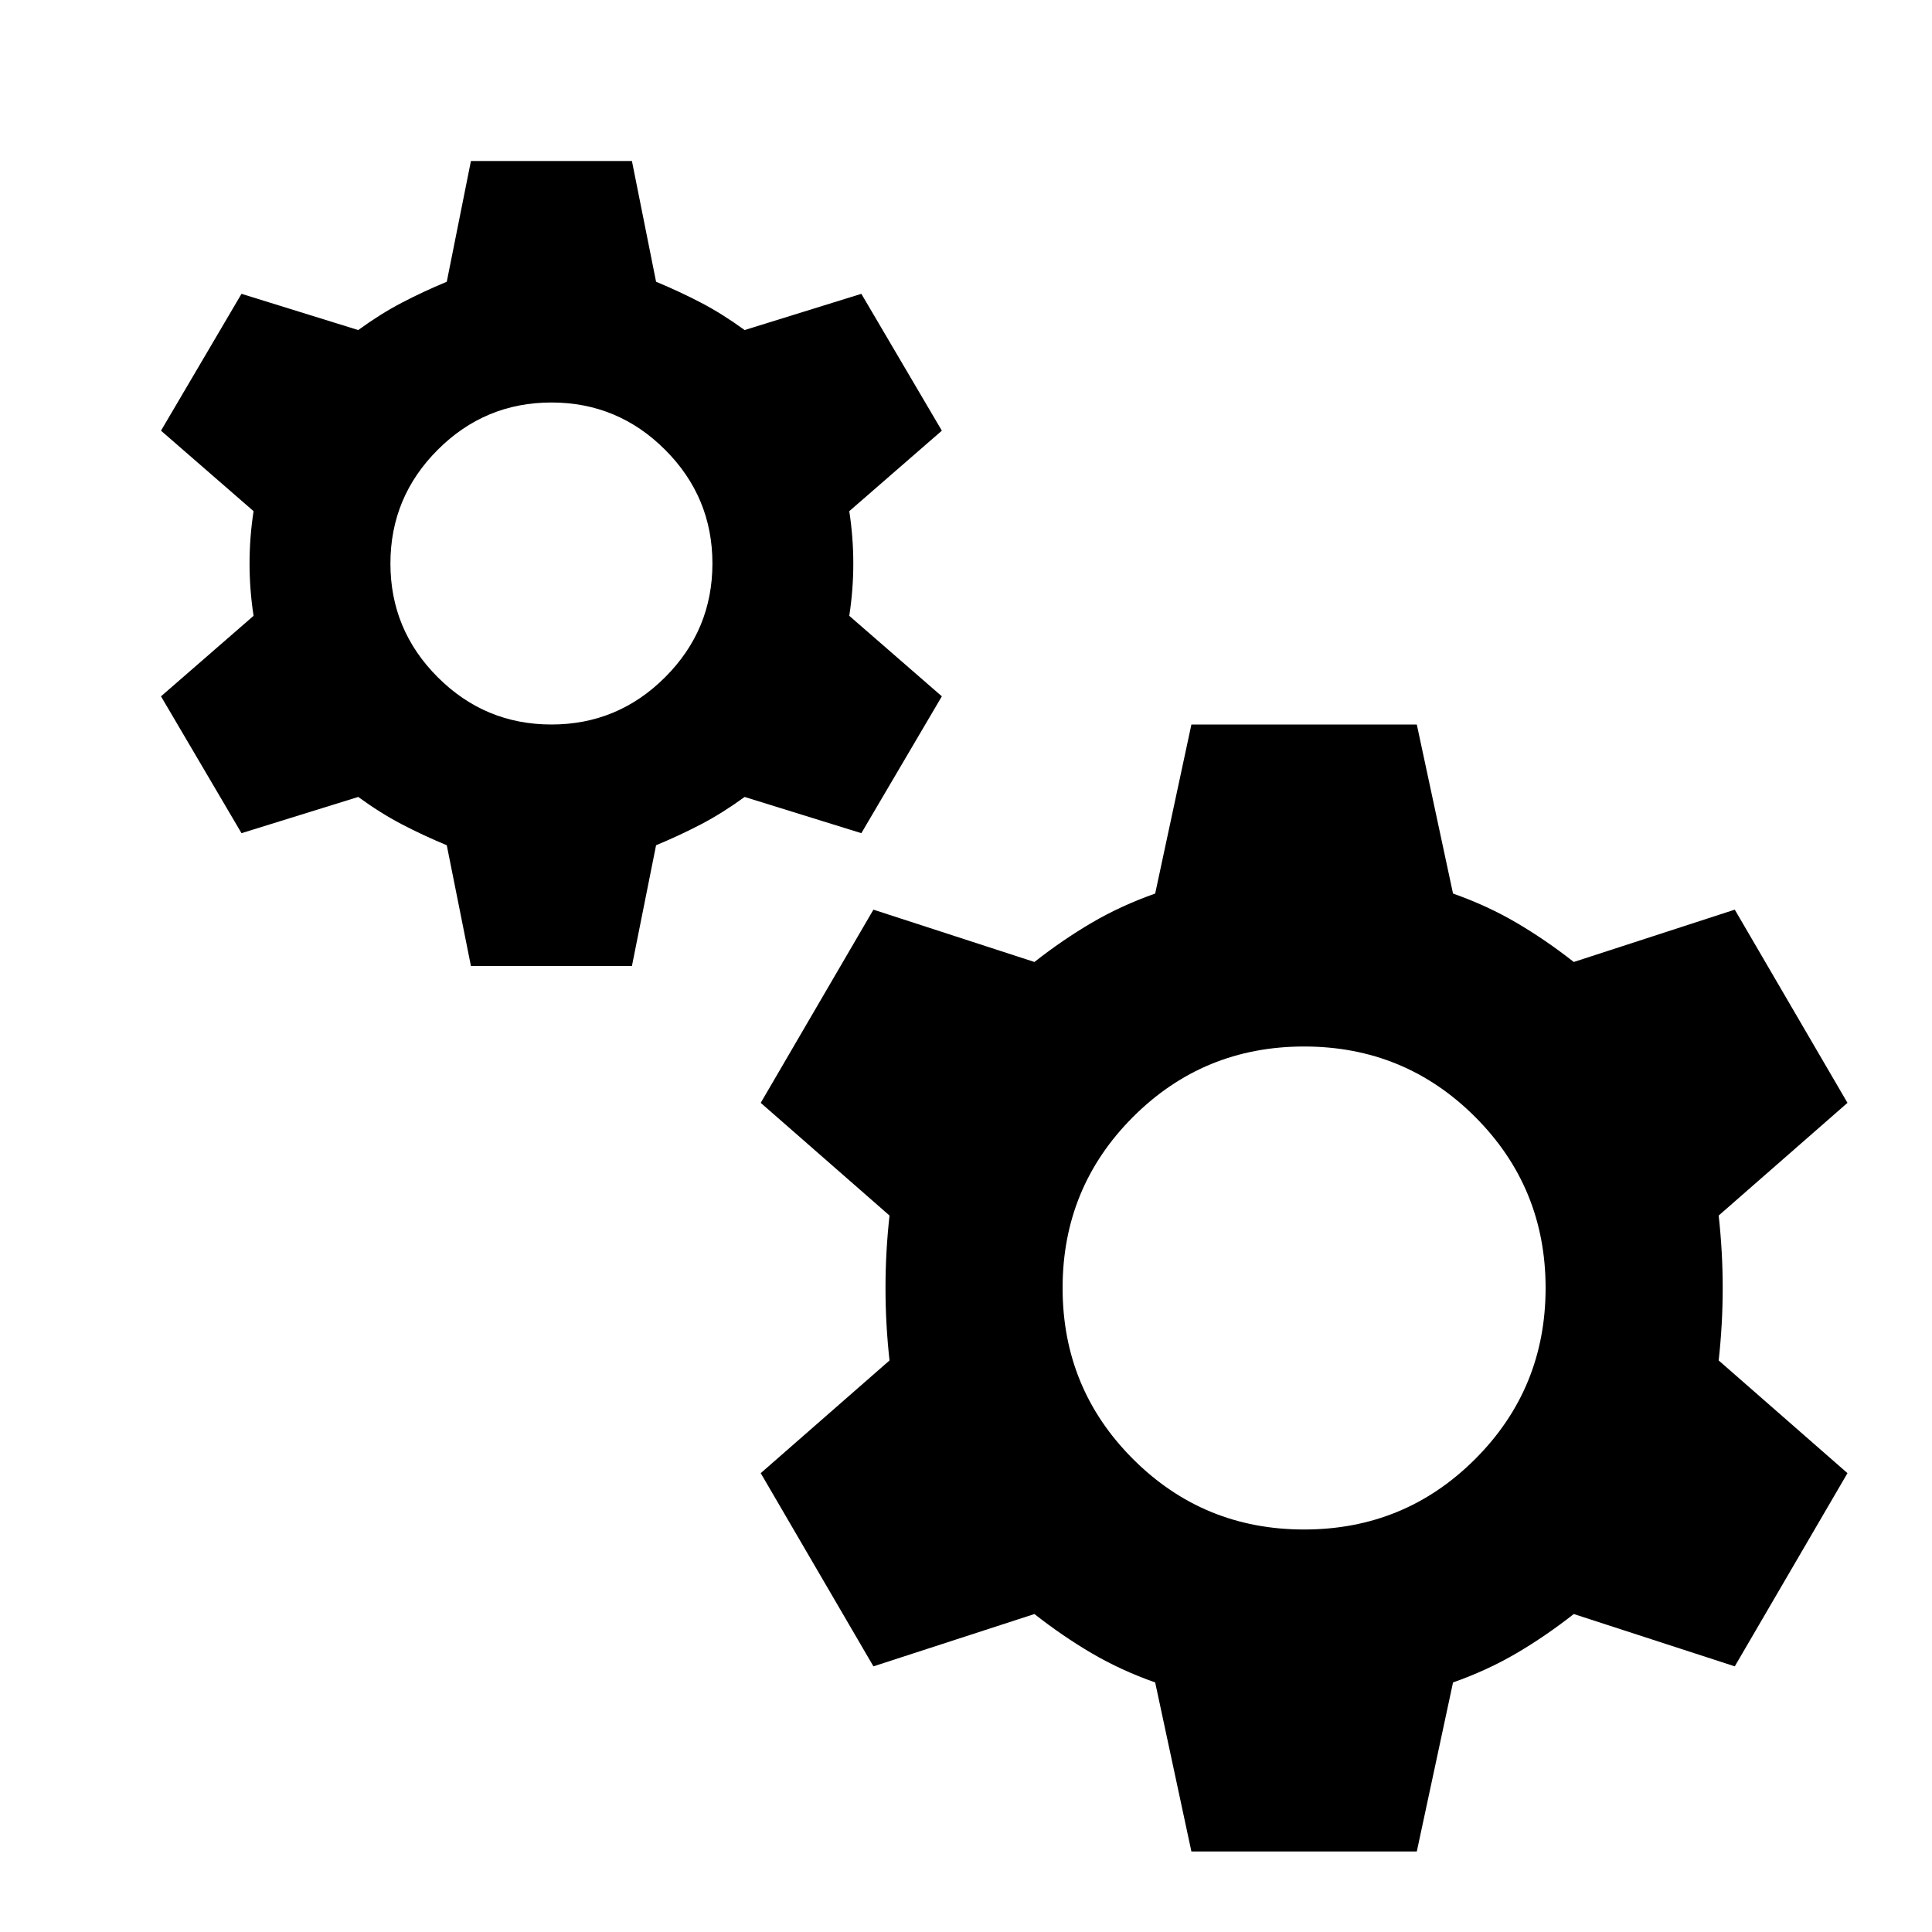
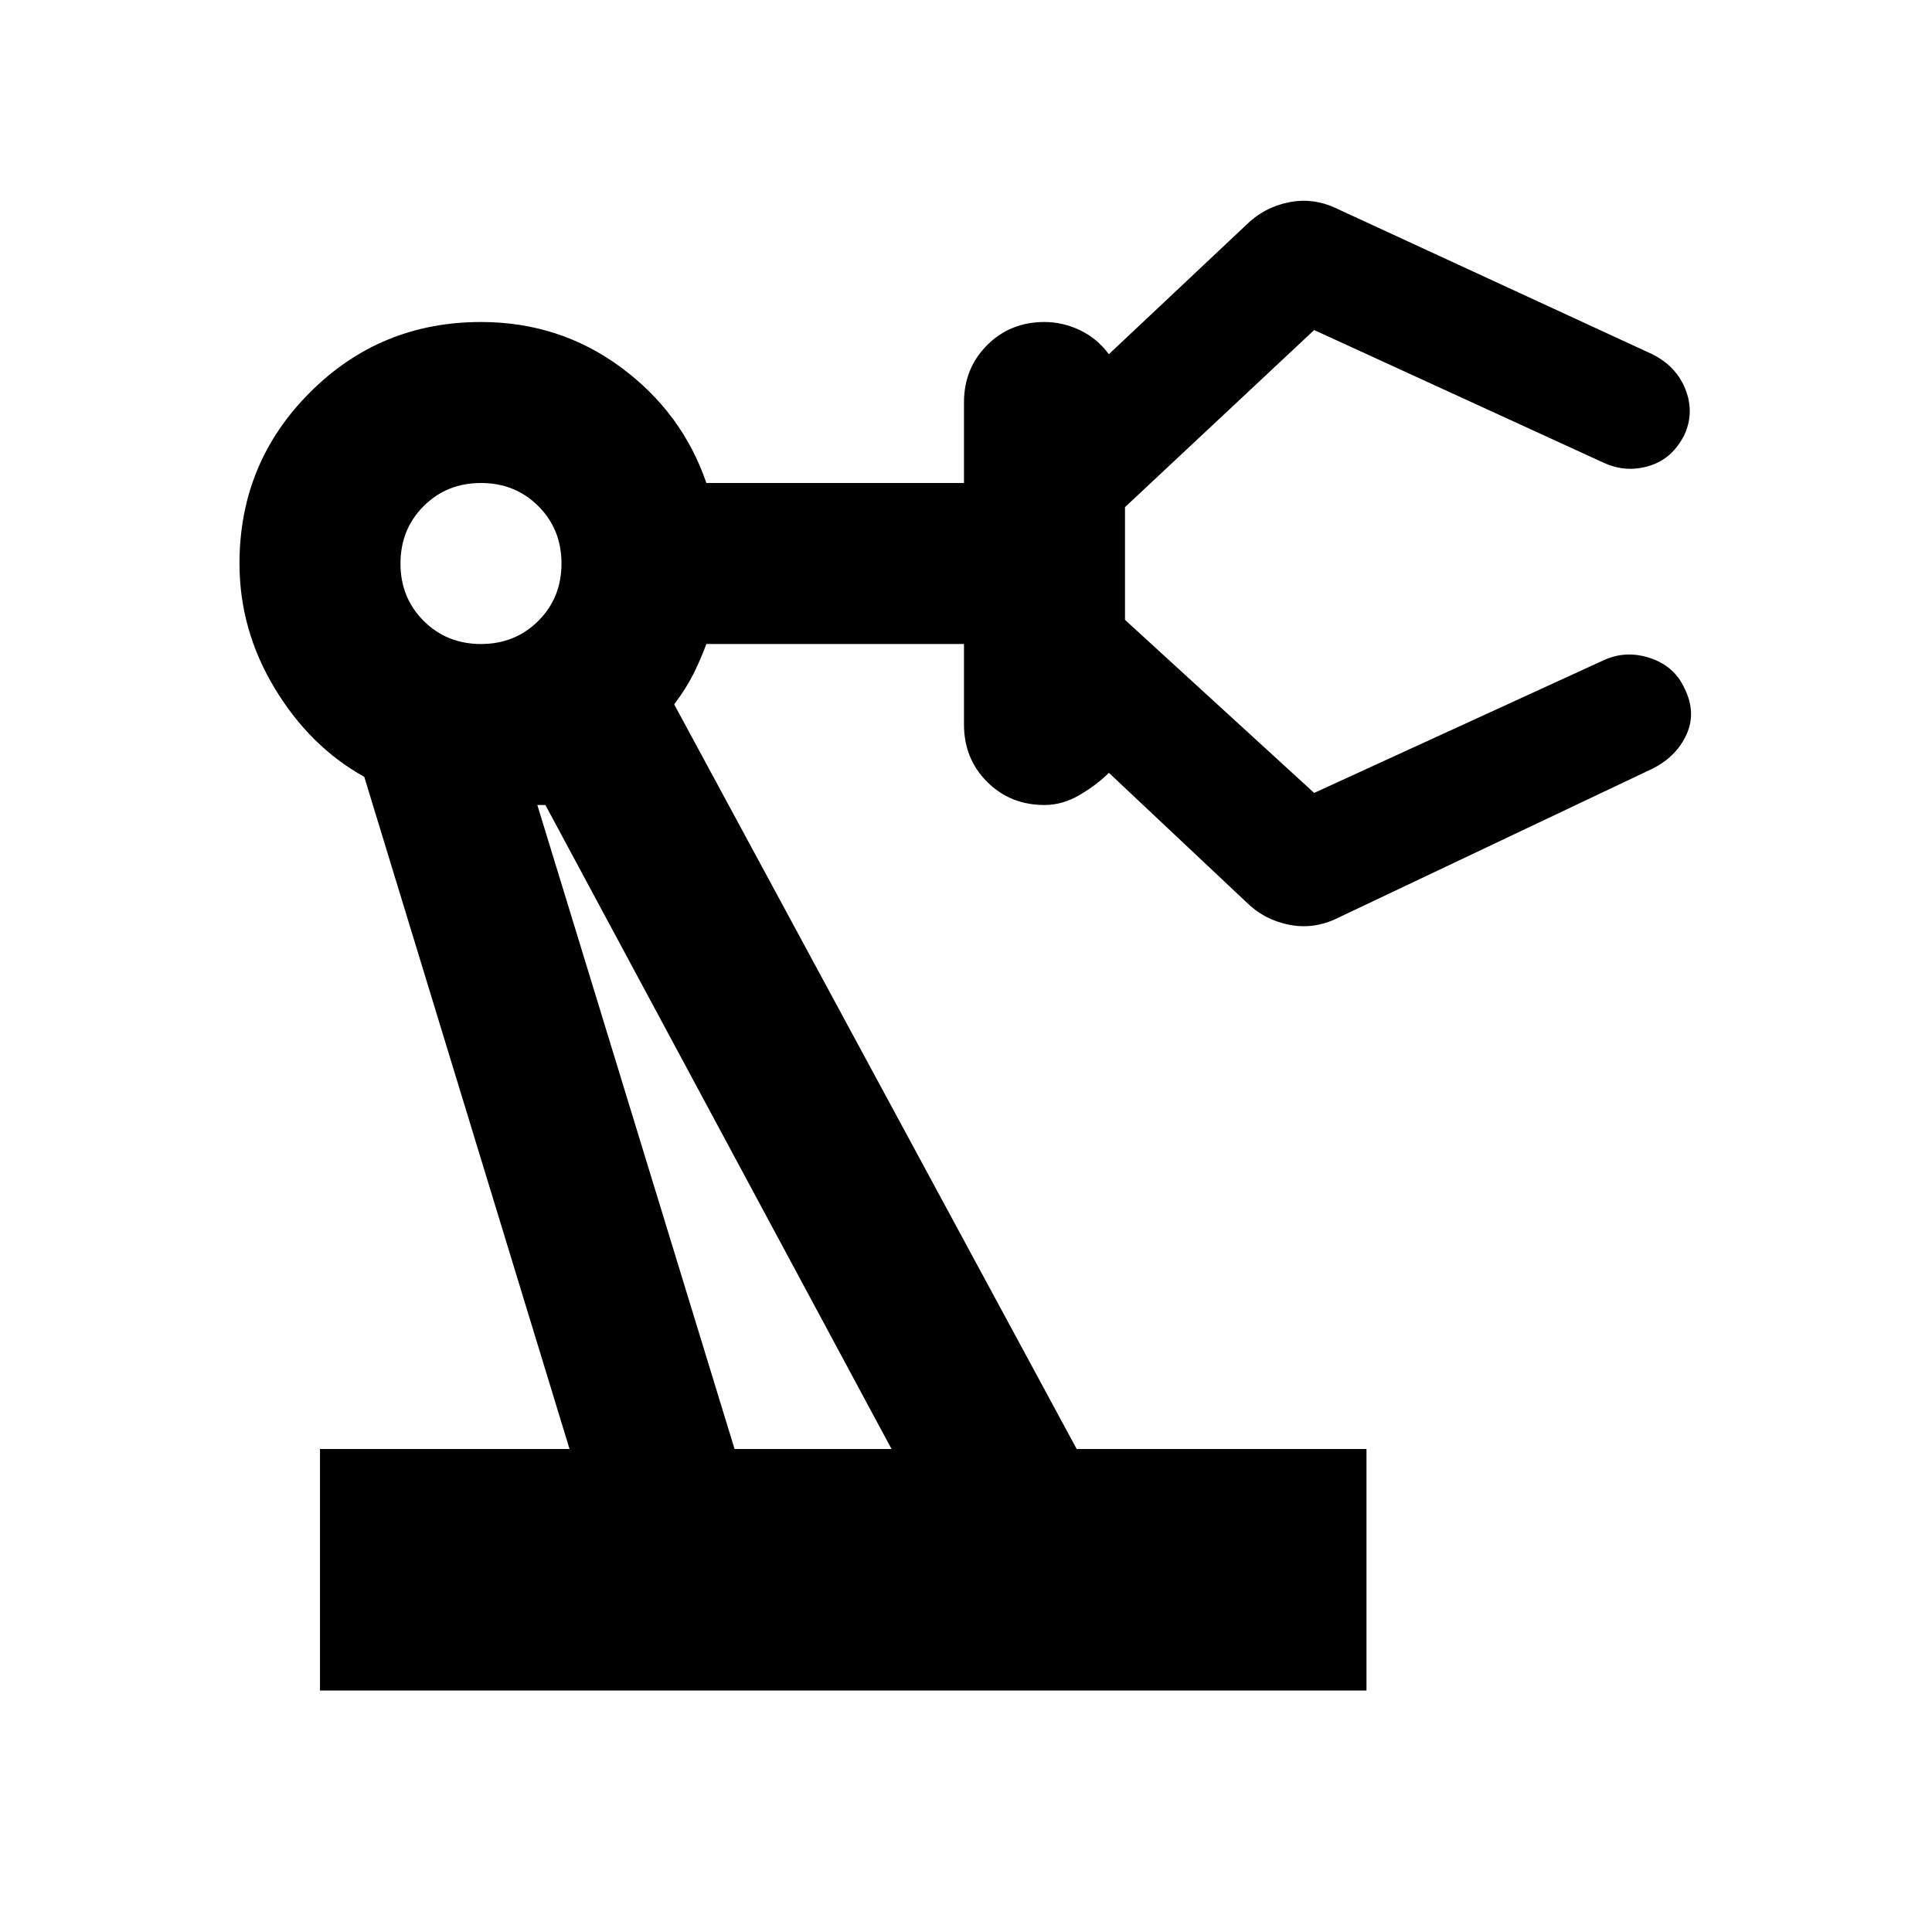
<svg xmlns="http://www.w3.org/2000/svg" height="24px" viewBox="0 -960 960 960" width="24px" fill="#000000">
-   <path d="m234-480-12-60q-12-5-22.5-10.5T178-564l-58 18-40-68 46-40q-2-13-2-26t2-26l-46-40 40-68 58 18q11-8 21.5-13.5T222-820l12-60h80l12 60q12 5 22.5 10.5T370-796l58-18 40 68-46 40q2 13 2 26t-2 26l46 40-40 68-58-18q-11 8-21.5 13.5T326-540l-12 60h-80Zm40-120q33 0 56.5-23.5T354-680q0-33-23.5-56.5T274-760q-33 0-56.5 23.5T194-680q0 33 23.5 56.5T274-600ZM592-40l-18-84q-17-6-31.5-14.5T514-158l-80 26-56-96 64-56q-2-18-2-36t2-36l-64-56 56-96 80 26q14-11 28.5-19.5T574-516l18-84h112l18 84q17 6 31.5 14.5T782-482l80-26 56 96-64 56q2 18 2 36t-2 36l64 56-56 96-80-26q-14 11-28.5 19.5T722-124l-18 84H592Zm56-160q50 0 85-35t35-85q0-50-35-85t-85-35q-50 0-85 35t-35 85q0 50 35 85t85 35Z" />
+   <path d="M159-120v-120h124L181-574q-27-15-44.5-44T119-680q0-50 35-85t85-35q39 0 69.5 22.5T351-720h128v-40q0-17 11.5-28.5T519-800q9 0 17.5 4t14.5 12l68-64q9-9 21.5-11.5T665-856l156 72q12 6 16.5 17.5T837-744q-6 12-17.5 15.5T797-730l-144-66-94 88v56l94 86 144-66q11-5 23-1t17 15q6 12 1 23t-17 17l-156 74q-12 6-24.5 3.5T619-512l-68-64q-6 6-14.5 11t-17.5 5q-17 0-28.5-11.5T479-600v-40H351q-3 8-6.5 15t-9.5 15l200 370h144v120H159Zm80-520q17 0 28.5-11.5T279-680q0-17-11.5-28.5T239-720q-17 0-28.5 11.5T199-680q0 17 11.5 28.5T239-640Zm126 400h78L271-560h-4l98 320Zm78 0Z" />
</svg>
